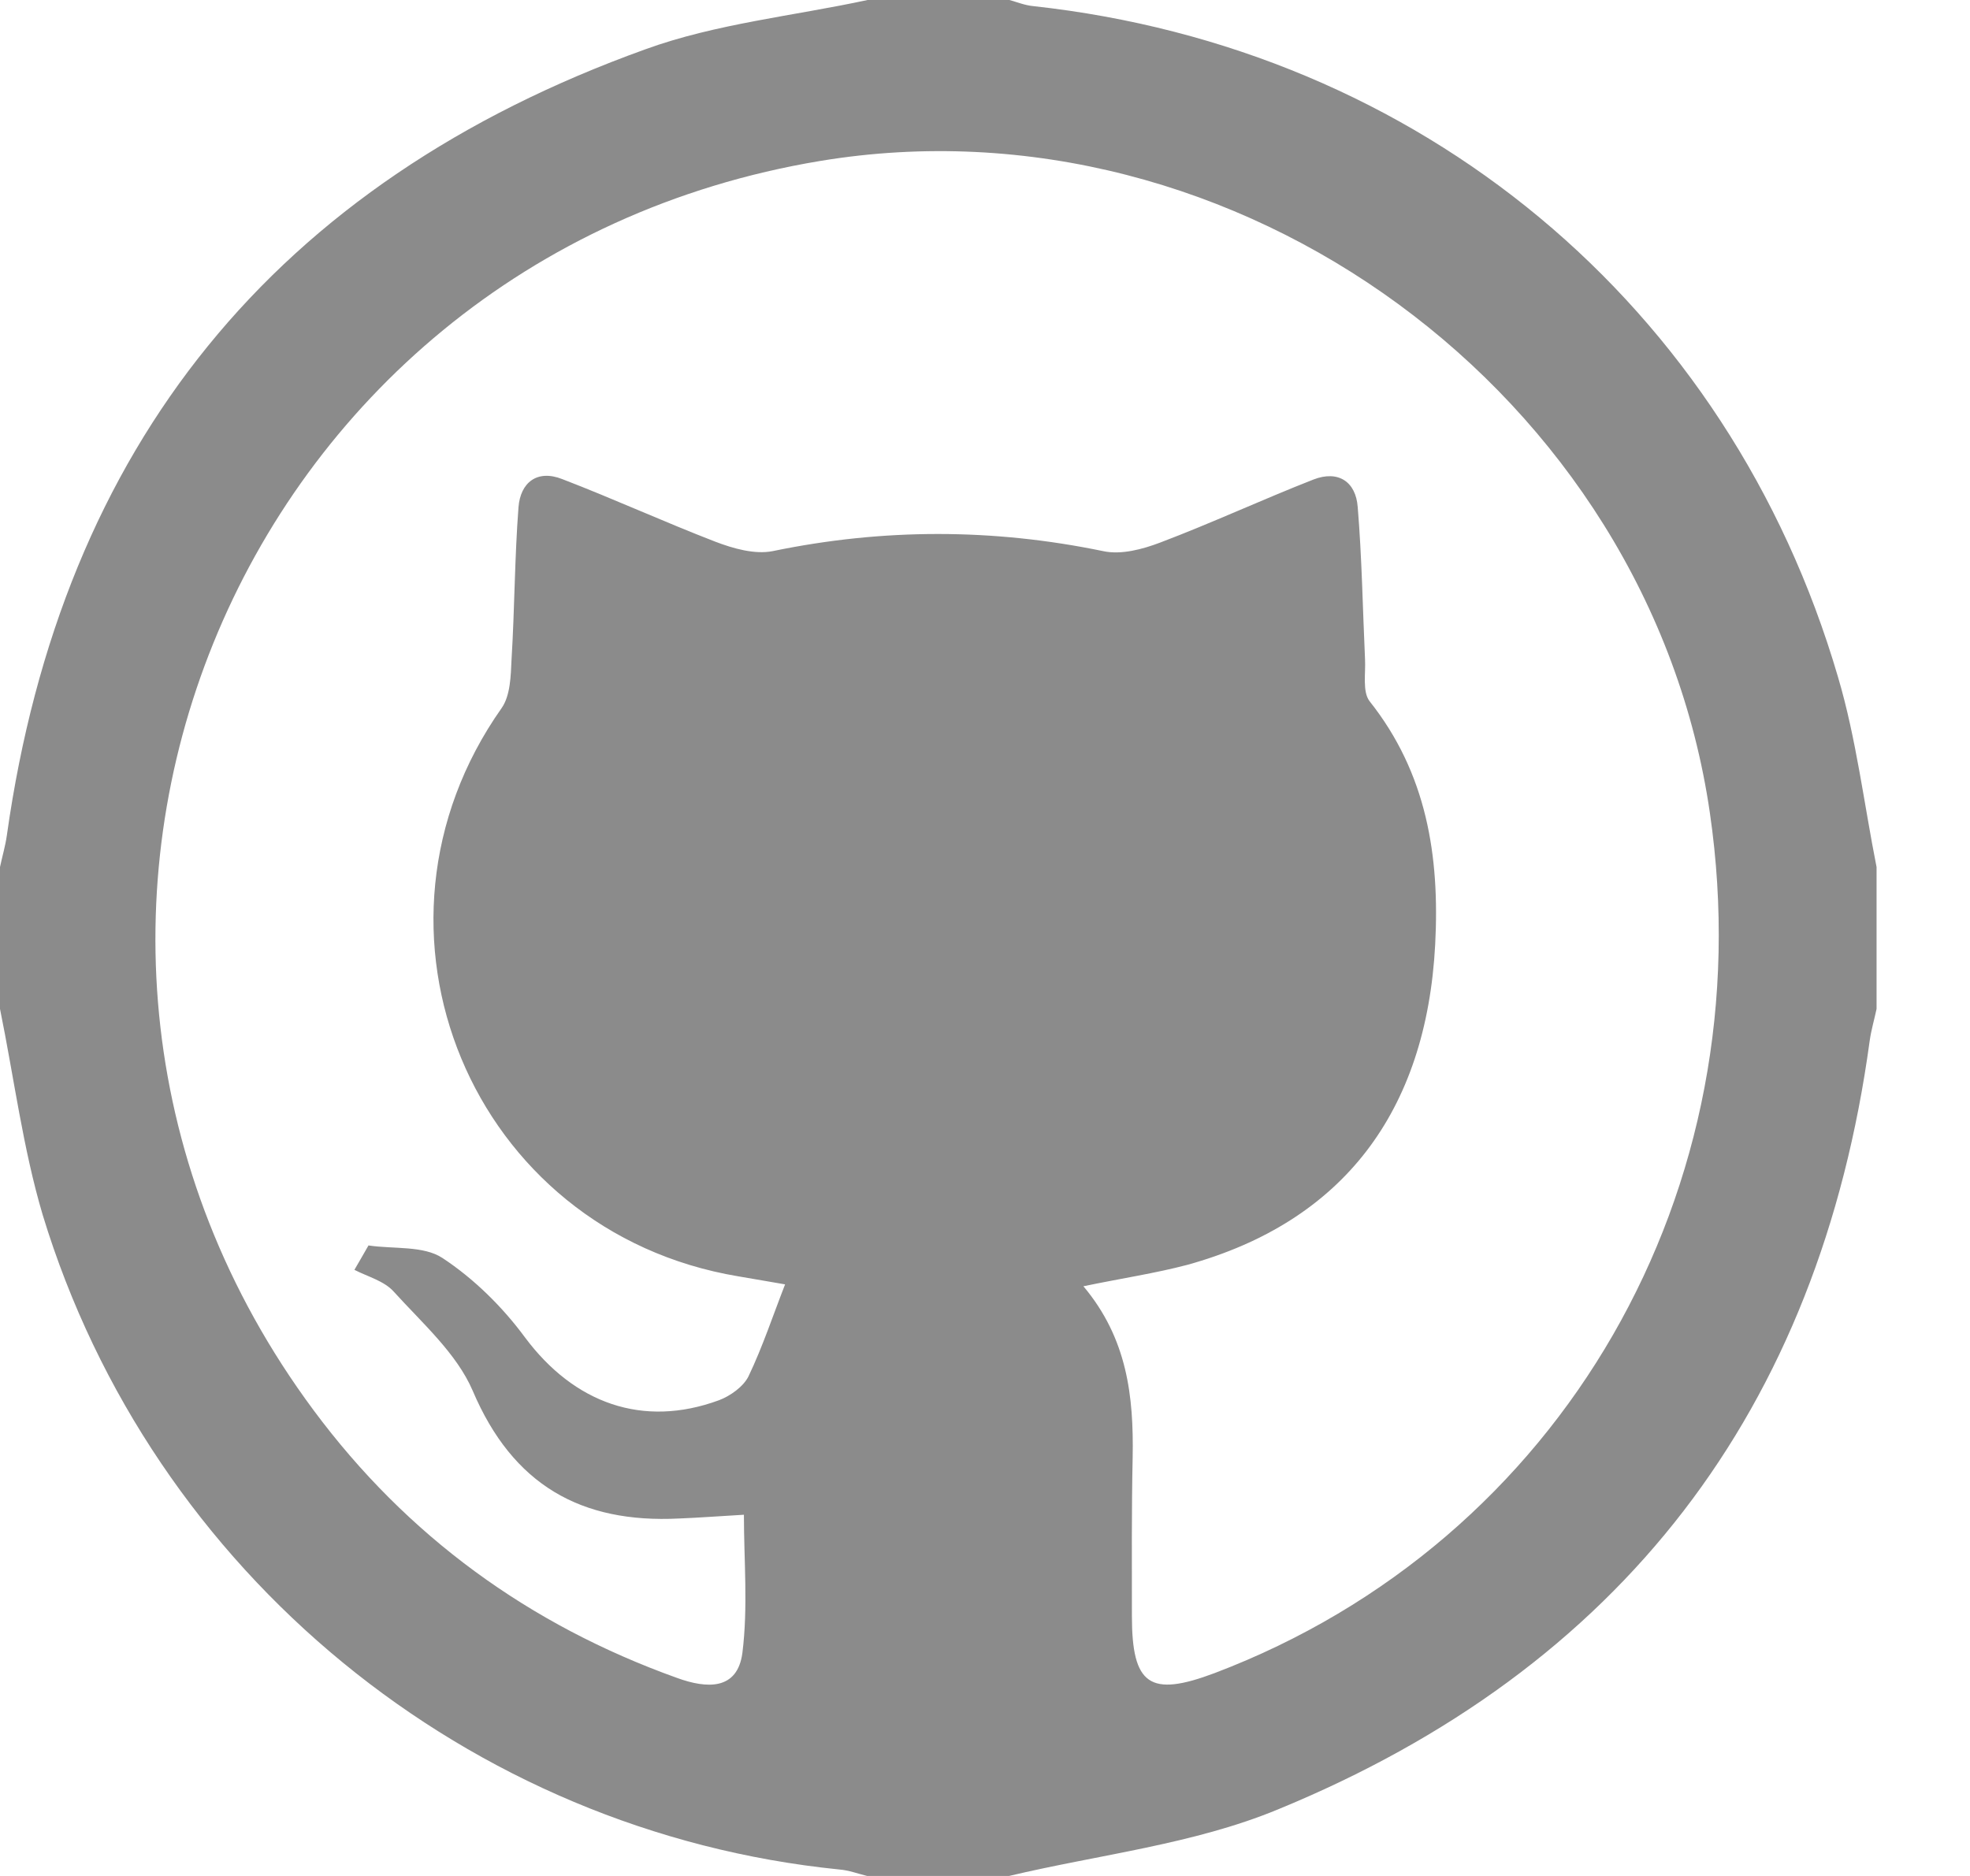
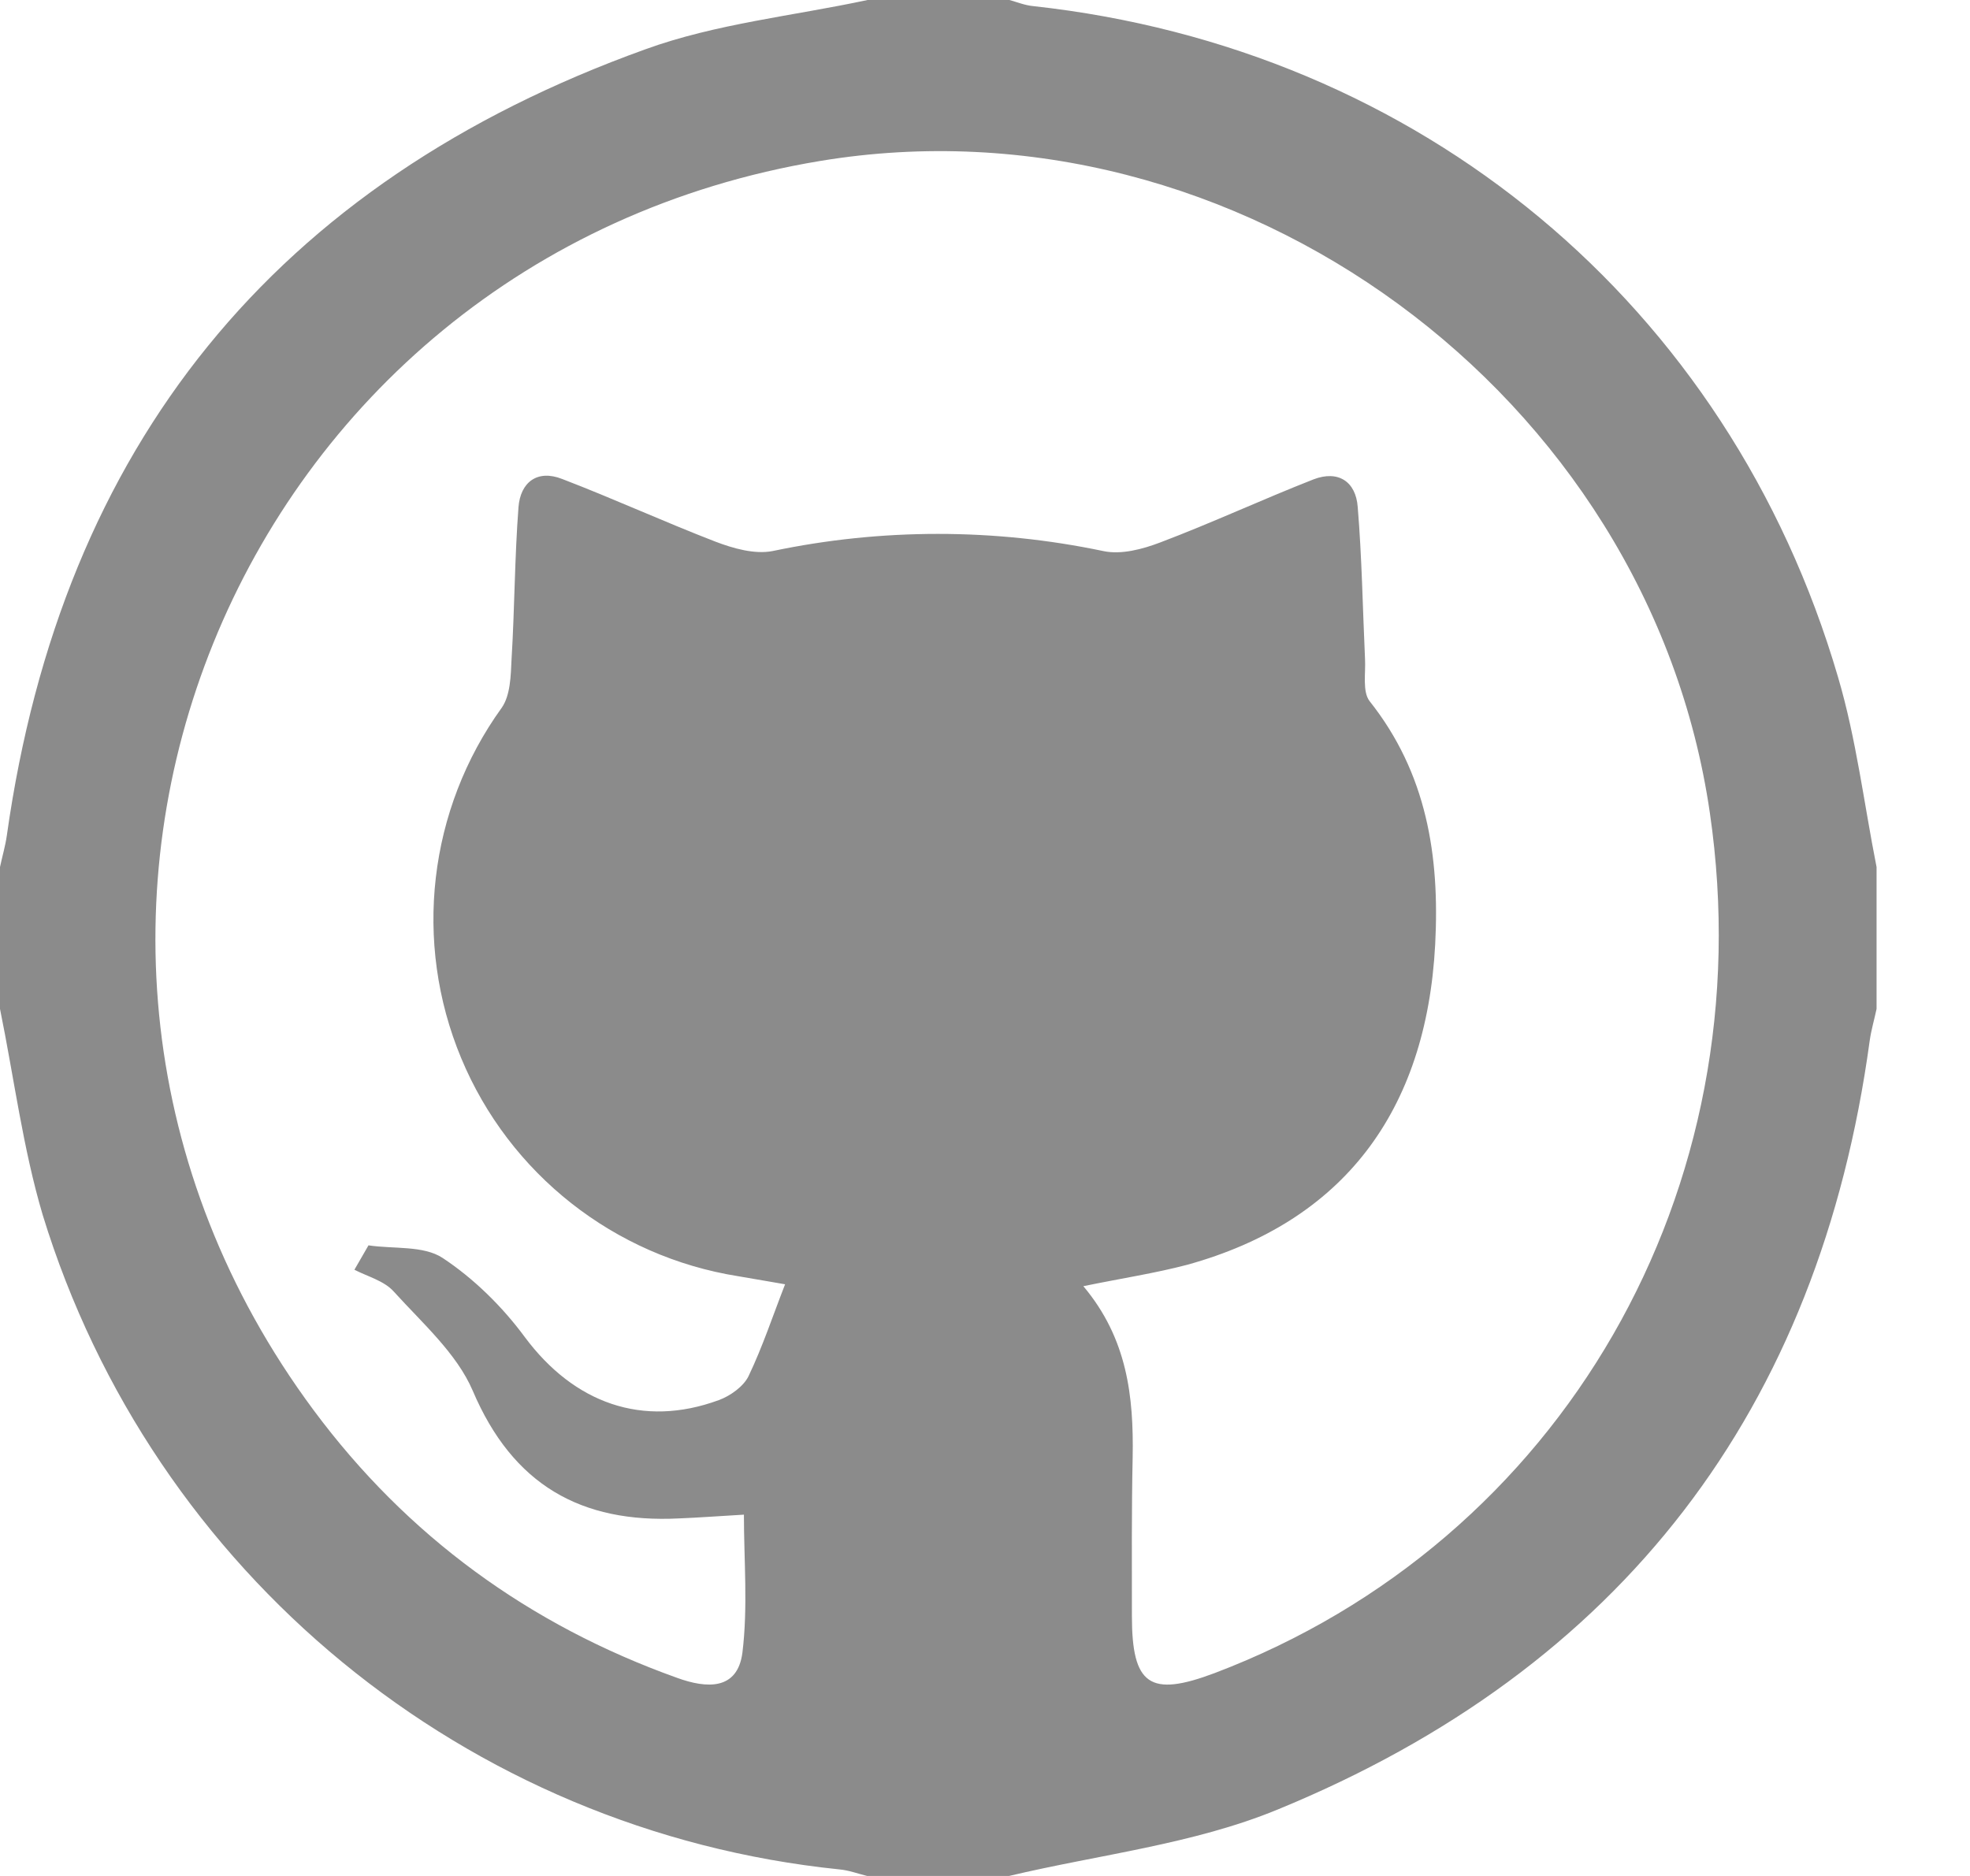
- <svg xmlns="http://www.w3.org/2000/svg" width="21" height="20" viewBox="0 0 21 20" fill="none">
-   <path d="M9.248 0C9.752 0 10.256 0 10.761 0C10.846 0.024 10.927 0.057 11.013 0.065C15.136 0.516 18.43 3.245 19.593 7.218C19.788 7.877 19.87 8.569 20.004 9.244C20.004 9.748 20.004 10.252 20.004 10.756C19.98 10.87 19.947 10.98 19.931 11.094C19.394 15.035 17.283 17.788 13.619 19.292C12.721 19.663 11.716 19.772 10.756 20C10.252 20 9.748 20 9.244 20C9.146 19.976 9.048 19.939 8.947 19.931C4.994 19.532 1.619 16.775 0.455 12.952C0.244 12.241 0.15 11.492 0 10.756C0 10.252 0 9.748 0 9.244C0.024 9.13 0.057 9.02 0.073 8.906C0.659 4.746 2.936 1.944 6.881 0.525C7.633 0.252 8.455 0.171 9.248 0ZM11.549 13.713C12.017 14.27 12.086 14.888 12.074 15.539C12.062 16.1 12.066 16.665 12.066 17.227C12.066 17.967 12.257 18.097 12.948 17.837C16.649 16.433 18.812 12.68 18.227 8.666C17.58 4.205 13.18 0.98 8.743 1.716C2.477 2.757 -0.439 9.939 3.343 15.035C4.339 16.377 5.641 17.324 7.218 17.889C7.532 18.003 7.861 18.024 7.914 17.621C7.975 17.133 7.93 16.633 7.93 16.149C7.654 16.165 7.446 16.181 7.239 16.189C6.194 16.242 5.466 15.832 5.039 14.827C4.868 14.429 4.502 14.107 4.197 13.77C4.095 13.656 3.92 13.611 3.778 13.538C3.827 13.453 3.88 13.363 3.928 13.278C4.197 13.318 4.514 13.278 4.717 13.412C5.051 13.632 5.356 13.932 5.596 14.258C6.12 14.961 6.852 15.226 7.662 14.929C7.784 14.884 7.926 14.782 7.979 14.673C8.129 14.36 8.239 14.026 8.369 13.693C8.219 13.668 8.044 13.636 7.869 13.607C5.022 13.131 3.684 9.906 5.348 7.548C5.441 7.414 5.445 7.206 5.453 7.031C5.486 6.49 5.486 5.946 5.527 5.409C5.547 5.144 5.726 5.002 5.994 5.108C6.543 5.319 7.076 5.563 7.625 5.775C7.816 5.848 8.044 5.913 8.235 5.876C9.414 5.632 10.582 5.632 11.761 5.876C11.952 5.917 12.18 5.856 12.371 5.783C12.92 5.575 13.453 5.327 14.002 5.112C14.266 5.01 14.453 5.136 14.473 5.405C14.518 5.946 14.526 6.486 14.551 7.027C14.559 7.178 14.522 7.373 14.599 7.475C15.209 8.243 15.348 9.126 15.299 10.069C15.205 11.854 14.315 13.026 12.656 13.485C12.314 13.575 11.964 13.627 11.549 13.713Z" fill="#8B8B8B" />
+ <svg xmlns="http://www.w3.org/2000/svg" width="21" height="20" fill="none">
+   <path d="M9.248 0h1.513c.085.024.166.057.252.065 4.123.451 7.417 3.18 8.58 7.153.195.66.277 1.35.411 2.026v1.512c-.024.114-.057.224-.073.338-.537 3.94-2.648 6.694-6.312 8.198-.898.37-1.903.48-2.863.708H9.244c-.098-.024-.196-.061-.297-.07a9.945 9.945 0 01-8.492-6.978C.244 12.241.15 11.492 0 10.756V9.244c.024-.114.057-.224.073-.338C.66 4.746 2.936 1.944 6.881.525 7.633.252 8.455.17 9.248 0zm2.301 13.713c.468.557.537 1.175.525 1.826-.012.561-.008 1.126-.008 1.688 0 .74.191.87.882.61 3.701-1.404 5.864-5.157 5.279-9.17C17.58 4.204 13.18.98 8.743 1.716c-6.266 1.04-9.182 8.222-5.4 13.318.996 1.342 2.298 2.29 3.875 2.854.314.114.643.135.696-.268.06-.488.016-.988.016-1.472-.276.016-.484.032-.691.04-1.045.053-1.773-.357-2.2-1.362-.171-.398-.537-.72-.842-1.057-.102-.114-.277-.159-.419-.232l.15-.26c.269.04.586 0 .79.134.333.22.638.52.878.846.524.703 1.256.968 2.066.67.122-.044.264-.146.317-.255.15-.313.26-.647.39-.98-.15-.025-.325-.057-.5-.086a3.854 3.854 0 01-2.521-6.06c.093-.133.097-.34.105-.516.033-.54.033-1.085.074-1.622.02-.265.199-.407.467-.301.55.211 1.082.455 1.631.667.191.073.419.138.61.101a8.583 8.583 0 013.526 0c.191.041.419-.02.61-.093.549-.208 1.082-.456 1.63-.671.265-.102.452.024.472.293.045.54.053 1.081.078 1.622.008.15-.029.346.048.448.61.768.749 1.65.7 2.594-.094 1.785-.984 2.957-2.643 3.416-.342.09-.692.143-1.107.228z" fill="#8B8B8B" />
</svg>
